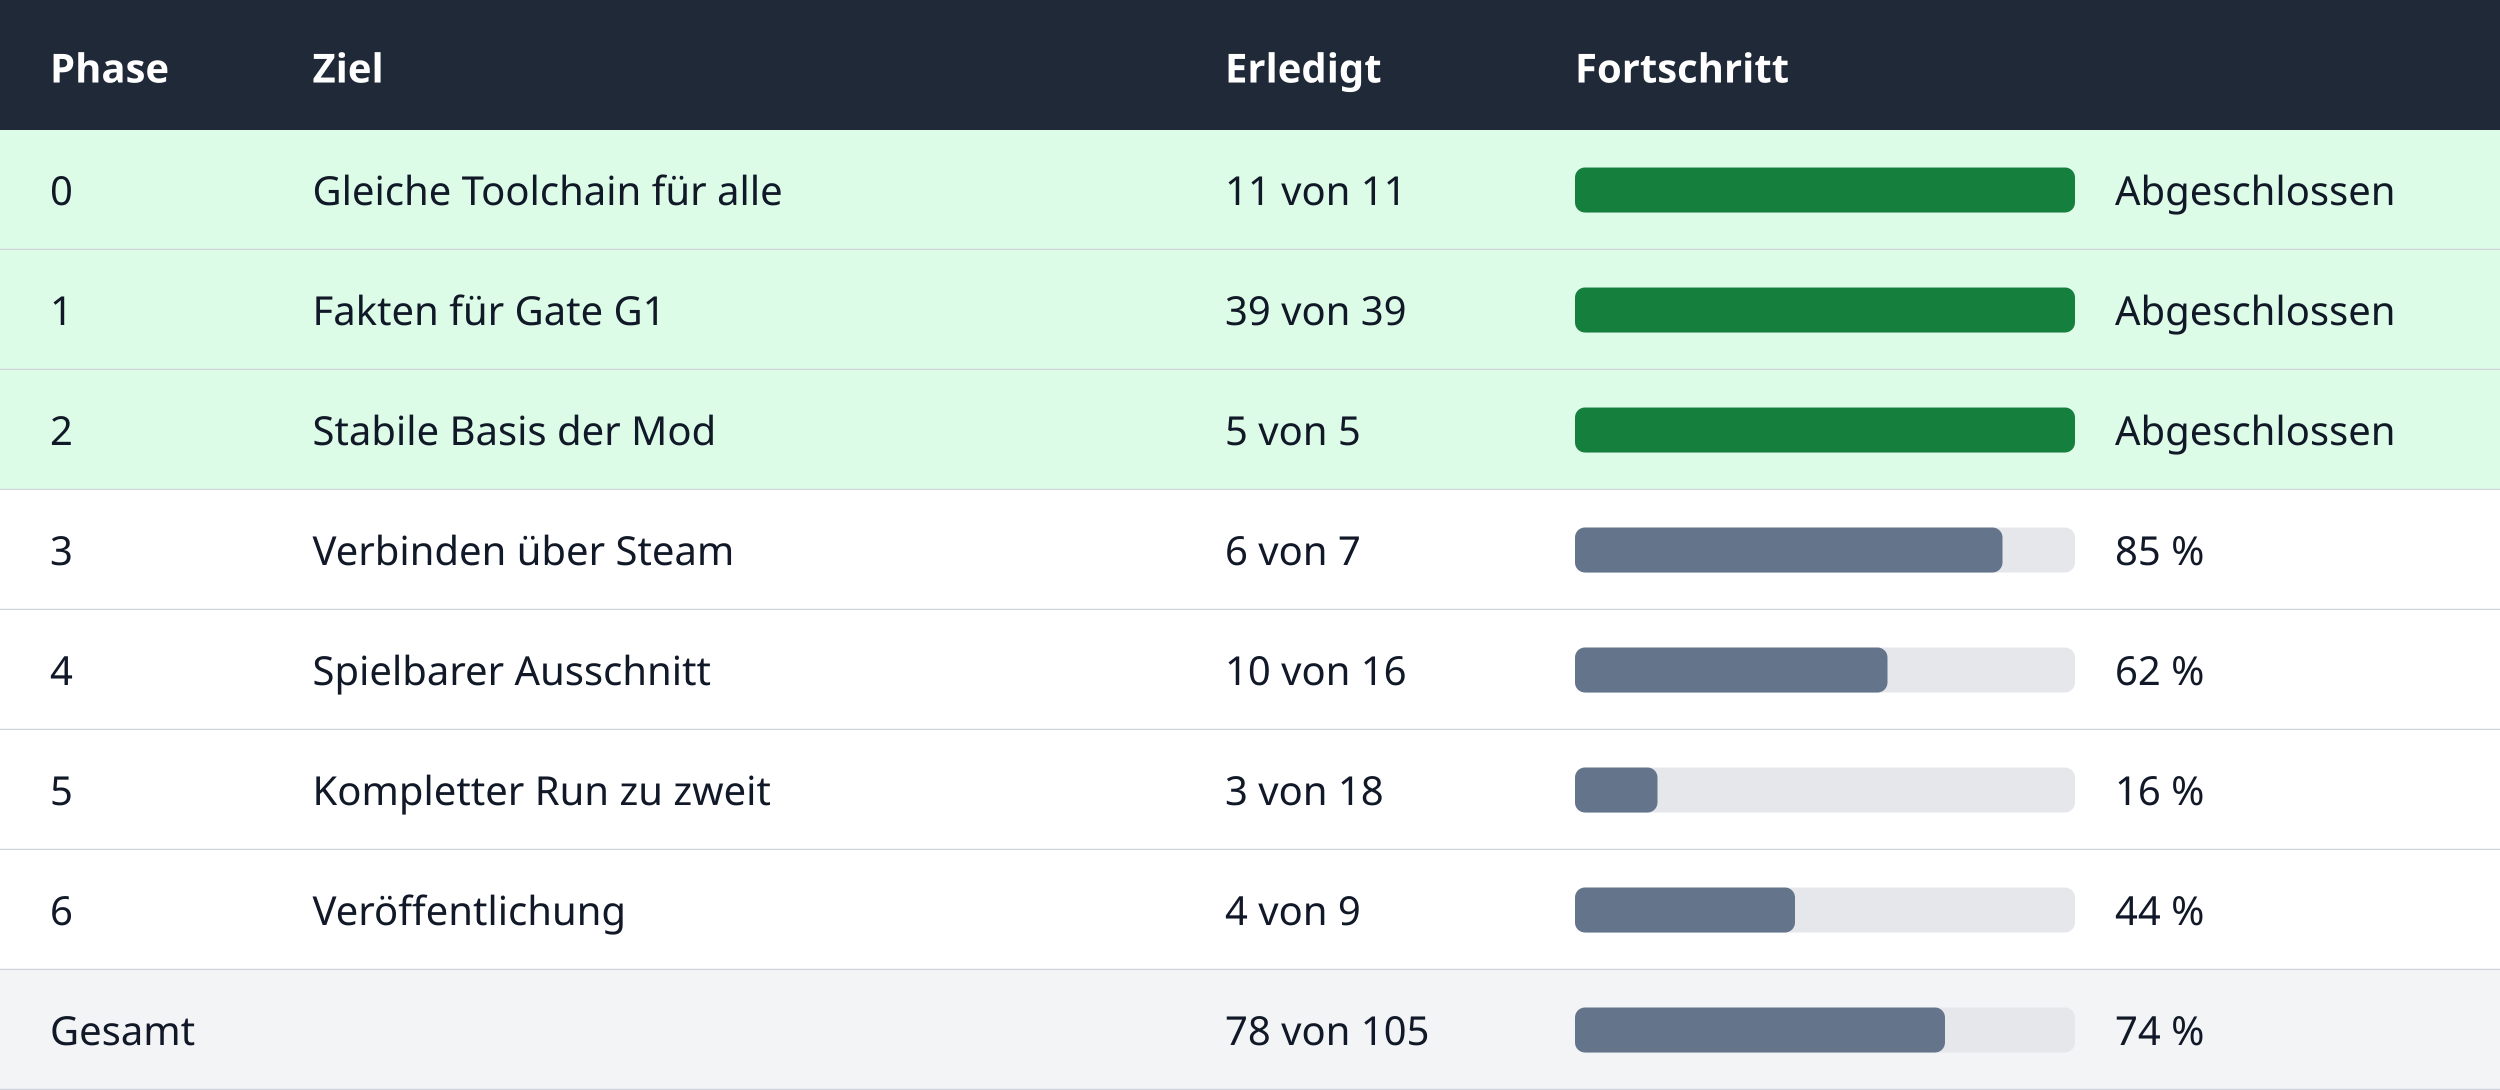
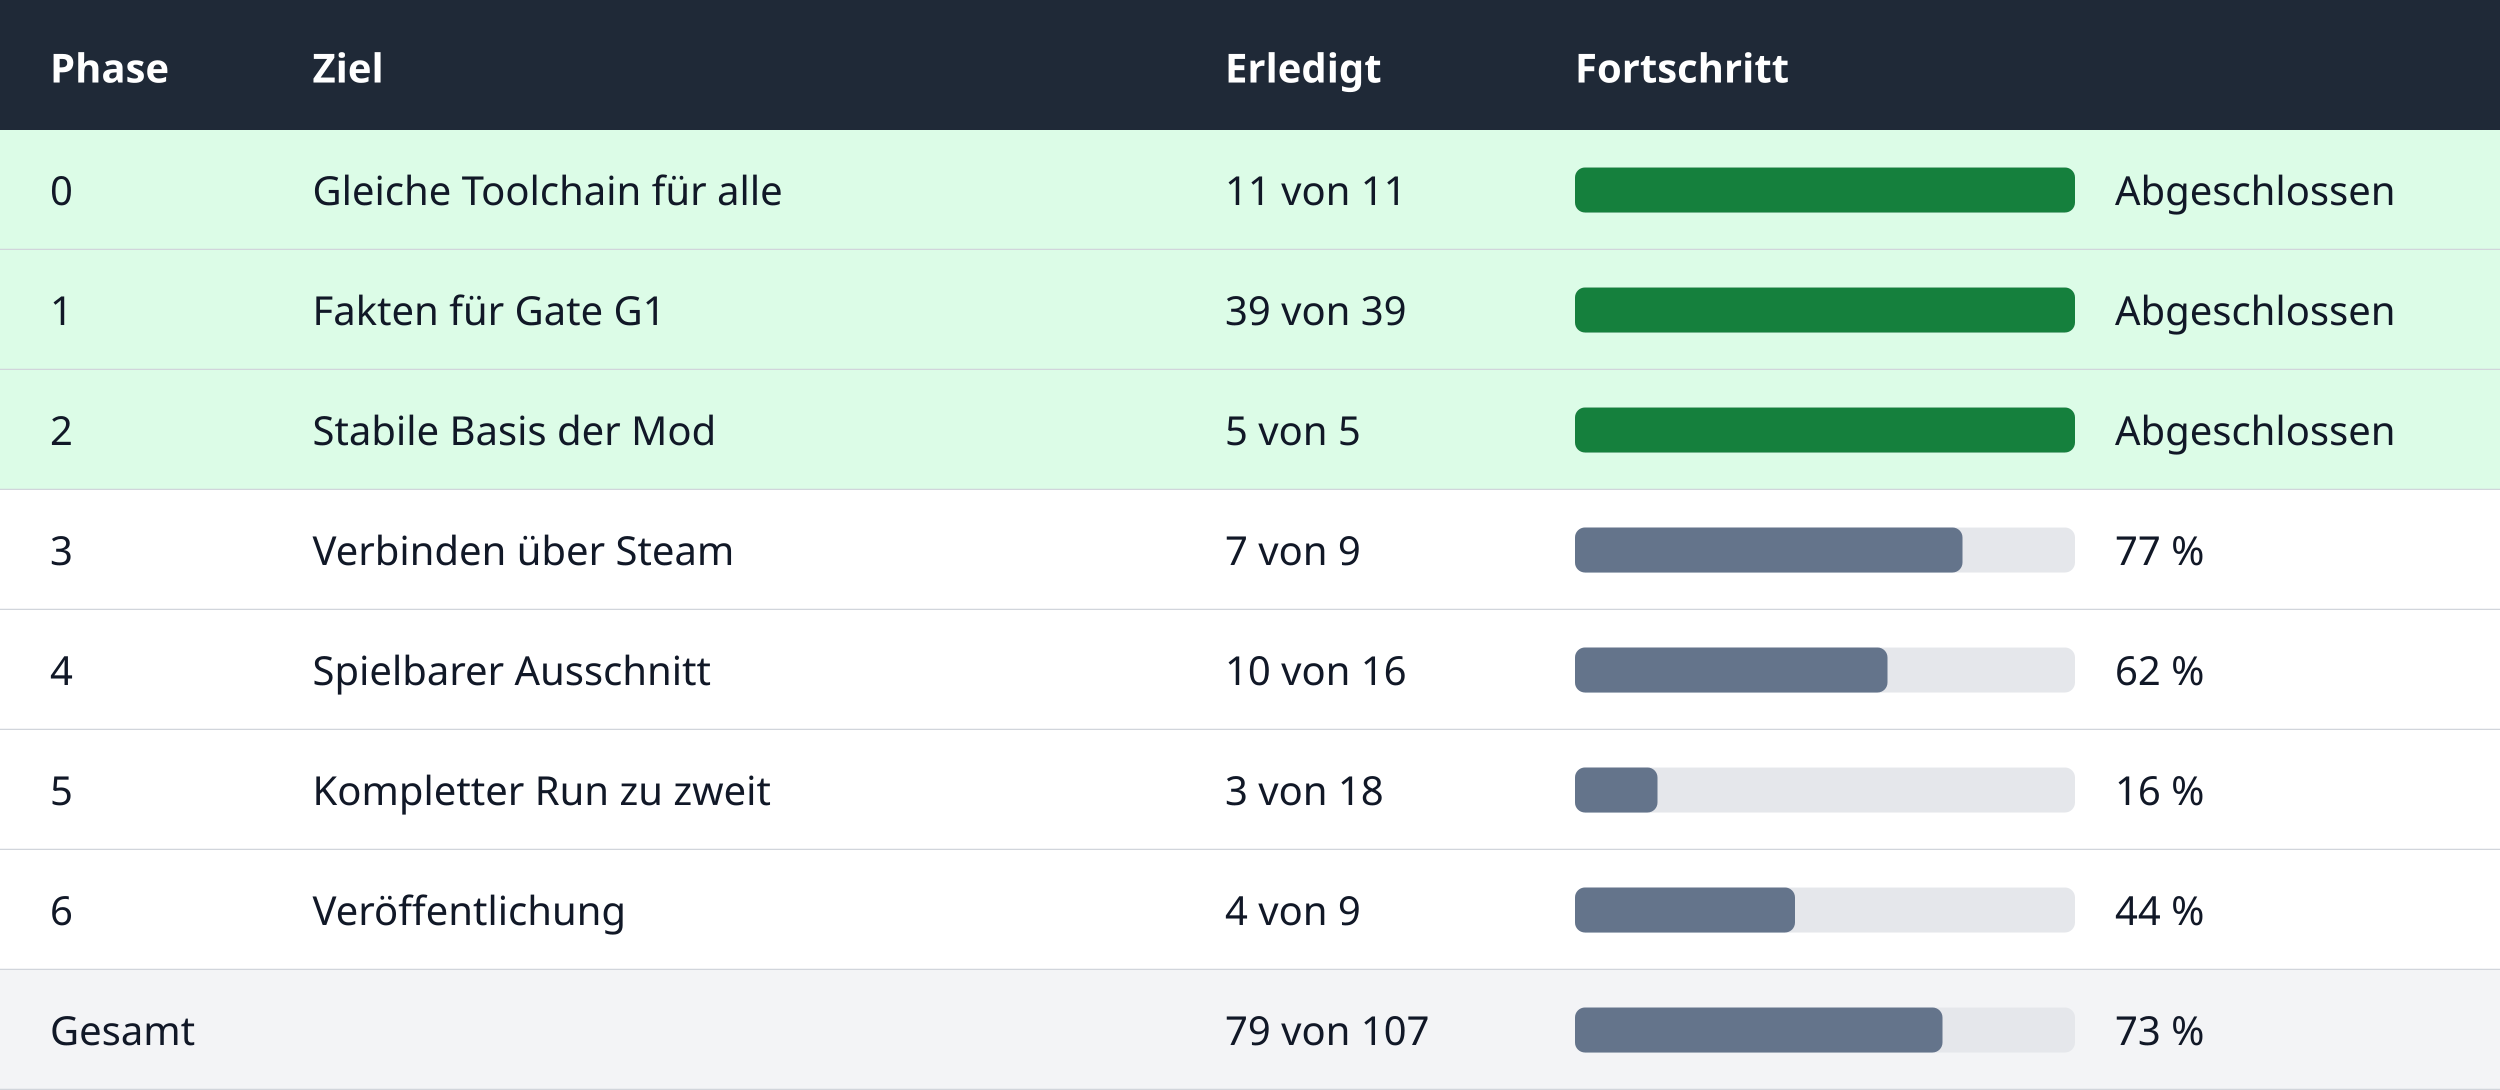
<svg xmlns="http://www.w3.org/2000/svg" width="1000" height="436" viewBox="0 0 1000 436" role="img" aria-labelledby="title desc">
  <g font-family="Segoe UI, sans-serif" font-size="16" fill="#111827">
    <rect width="1000" height="52" fill="#1f2937" />
    <text x="20" y="33" fill="#ffffff" font-weight="600">Phase</text>
    <text x="125" y="33" fill="#ffffff" font-weight="600">Ziel</text>
    <text x="490" y="33" fill="#ffffff" font-weight="600">Erledigt</text>
    <text x="630" y="33" fill="#ffffff" font-weight="600">Fortschritt</text>
    <g id="phase-0">
      <rect y="52" width="1000" height="48" fill="#dcfce7" />
      <path d="M0 100H1000" stroke="#d1d5db" />
      <text x="20" y="82">0</text>
      <text x="125" y="82">Gleiche Toolchain für alle</text>
      <text x="490" y="82">11 von 11</text>
      <rect x="630" y="67" width="200" height="18" rx="4" fill="#e5e7eb" />
      <rect x="630" y="67" width="200" height="18" rx="4" fill="#15803d" />
      <text x="846" y="82">Abgeschlossen</text>
    </g>
    <g id="phase-1">
      <rect y="100" width="1000" height="48" fill="#dcfce7" />
      <path d="M0 148H1000" stroke="#d1d5db" />
      <text x="20" y="130">1</text>
      <text x="125" y="130">Fakten für Gate G1</text>
      <text x="490" y="130">39 von 39</text>
      <rect x="630" y="115" width="200" height="18" rx="4" fill="#e5e7eb" />
      <rect x="630" y="115" width="200" height="18" rx="4" fill="#15803d" />
      <text x="846" y="130">Abgeschlossen</text>
    </g>
    <g id="phase-2">
      <rect y="148" width="1000" height="48" fill="#dcfce7" />
      <path d="M0 196H1000" stroke="#d1d5db" />
      <text x="20" y="178">2</text>
      <text x="125" y="178">Stabile Basis der Mod</text>
      <text x="490" y="178">5 von 5</text>
      <rect x="630" y="163" width="200" height="18" rx="4" fill="#e5e7eb" />
      <rect x="630" y="163" width="200" height="18" rx="4" fill="#15803d" />
      <text x="846" y="178">Abgeschlossen</text>
    </g>
    <g id="phase-3">
      <rect y="196" width="1000" height="48" fill="#ffffff" />
      <path d="M0 244H1000" stroke="#d1d5db" />
      <text x="20" y="226">3</text>
      <text x="125" y="226">Verbinden über Steam</text>
-       <text x="490" y="226">6 von 7</text>
+       <text x="490" y="226">7 von 9</text>
      <rect x="630" y="211" width="200" height="18" rx="4" fill="#e5e7eb" />
-       <rect x="630" y="211" width="171" height="18" rx="4" fill="#64748b" />
-       <text x="846" y="226">85 %</text>
+       <rect x="630" y="211" width="155" height="18" rx="4" fill="#64748b" />
+       <text x="846" y="226">77 %</text>
    </g>
    <g id="phase-4">
      <rect y="244" width="1000" height="48" fill="#ffffff" />
      <path d="M0 292H1000" stroke="#d1d5db" />
      <text x="20" y="274">4</text>
      <text x="125" y="274">Spielbarer Ausschnitt</text>
      <text x="490" y="274">10 von 16</text>
      <rect x="630" y="259" width="200" height="18" rx="4" fill="#e5e7eb" />
      <rect x="630" y="259" width="125" height="18" rx="4" fill="#64748b" />
      <text x="846" y="274">62 %</text>
    </g>
    <g id="phase-5">
      <rect y="292" width="1000" height="48" fill="#ffffff" />
      <path d="M0 340H1000" stroke="#d1d5db" />
      <text x="20" y="322">5</text>
      <text x="125" y="322">Kompletter Run zu zweit</text>
      <text x="490" y="322">3 von 18</text>
      <rect x="630" y="307" width="200" height="18" rx="4" fill="#e5e7eb" />
      <rect x="630" y="307" width="33" height="18" rx="4" fill="#64748b" />
      <text x="846" y="322">16 %</text>
    </g>
    <g id="phase-6">
      <rect y="340" width="1000" height="48" fill="#ffffff" />
      <path d="M0 388H1000" stroke="#d1d5db" />
      <text x="20" y="370">6</text>
      <text x="125" y="370">Veröffentlichung</text>
      <text x="490" y="370">4 von 9</text>
      <rect x="630" y="355" width="200" height="18" rx="4" fill="#e5e7eb" />
      <rect x="630" y="355" width="88" height="18" rx="4" fill="#64748b" />
      <text x="846" y="370">44 %</text>
    </g>
    <g id="phase-gesamt">
      <rect y="388" width="1000" height="48" fill="#f3f4f6" />
      <path d="M0 436H1000" stroke="#d1d5db" />
      <text x="20" y="418">Gesamt</text>
      <text x="125" y="418" />
-       <text x="490" y="418">78 von 105</text>
+       <text x="490" y="418">79 von 107</text>
      <rect x="630" y="403" width="200" height="18" rx="4" fill="#e5e7eb" />
-       <rect x="630" y="403" width="148" height="18" rx="4" fill="#64748b" />
-       <text x="846" y="418">74 %</text>
+       <rect x="630" y="403" width="147" height="18" rx="4" fill="#64748b" />
+       <text x="846" y="418">73 %</text>
    </g>
  </g>
</svg>
